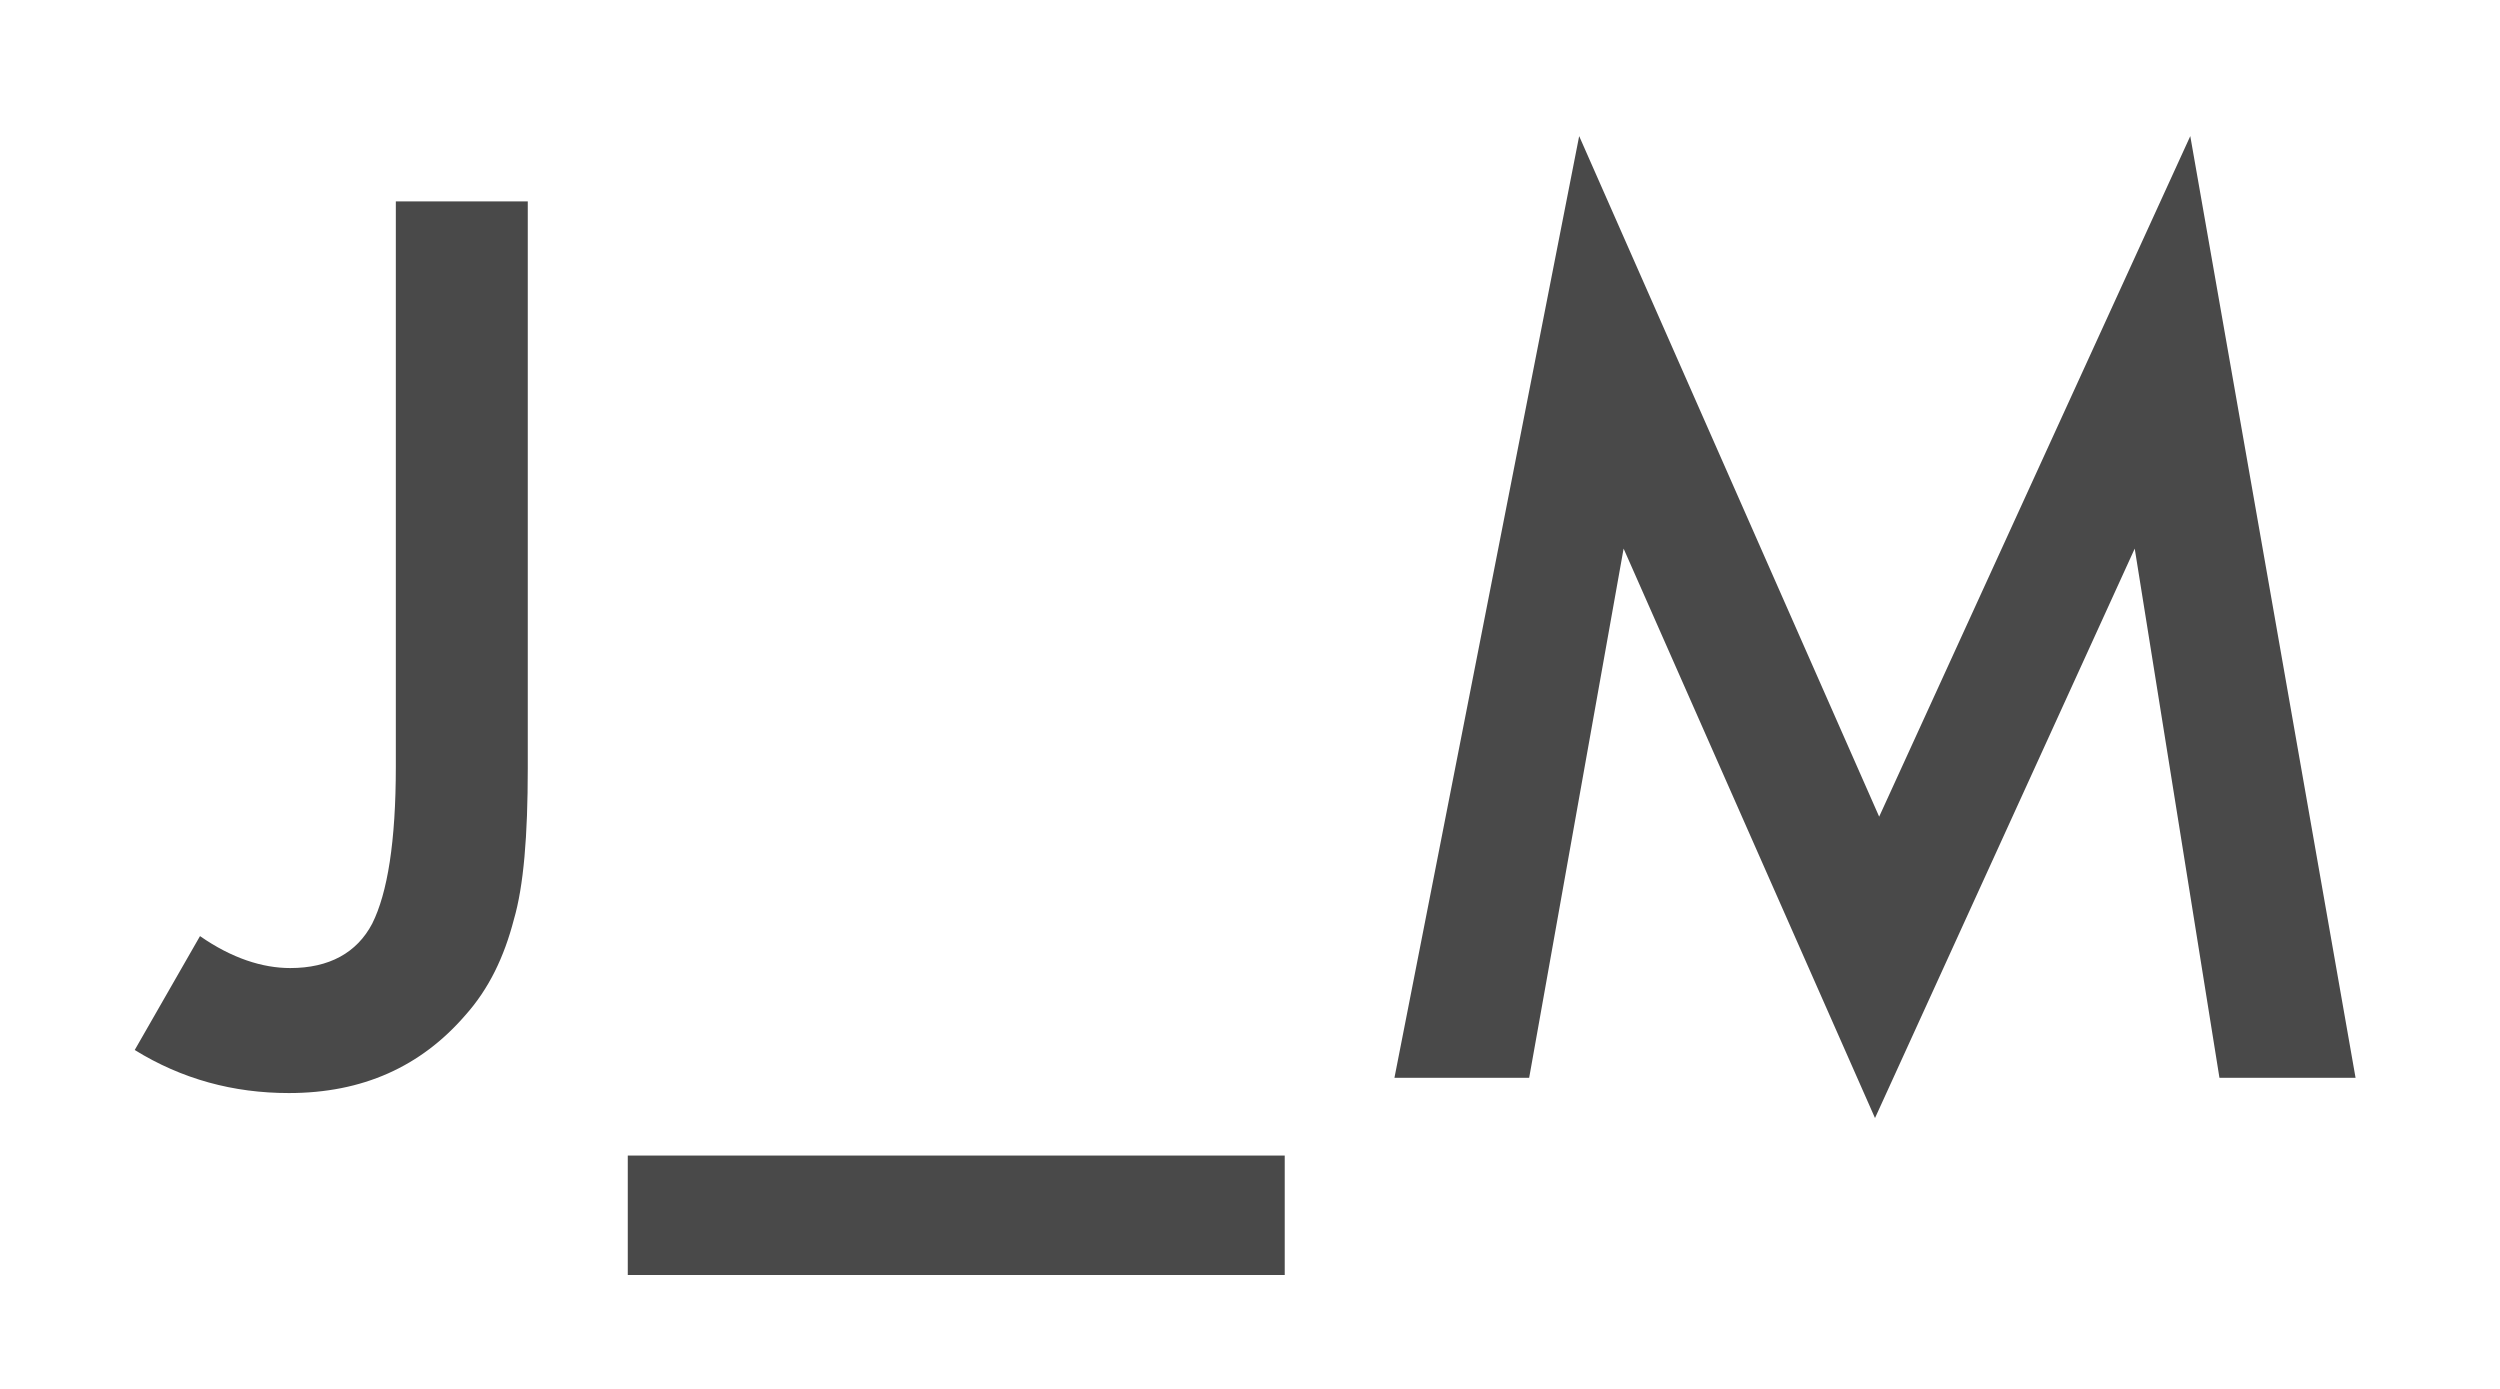
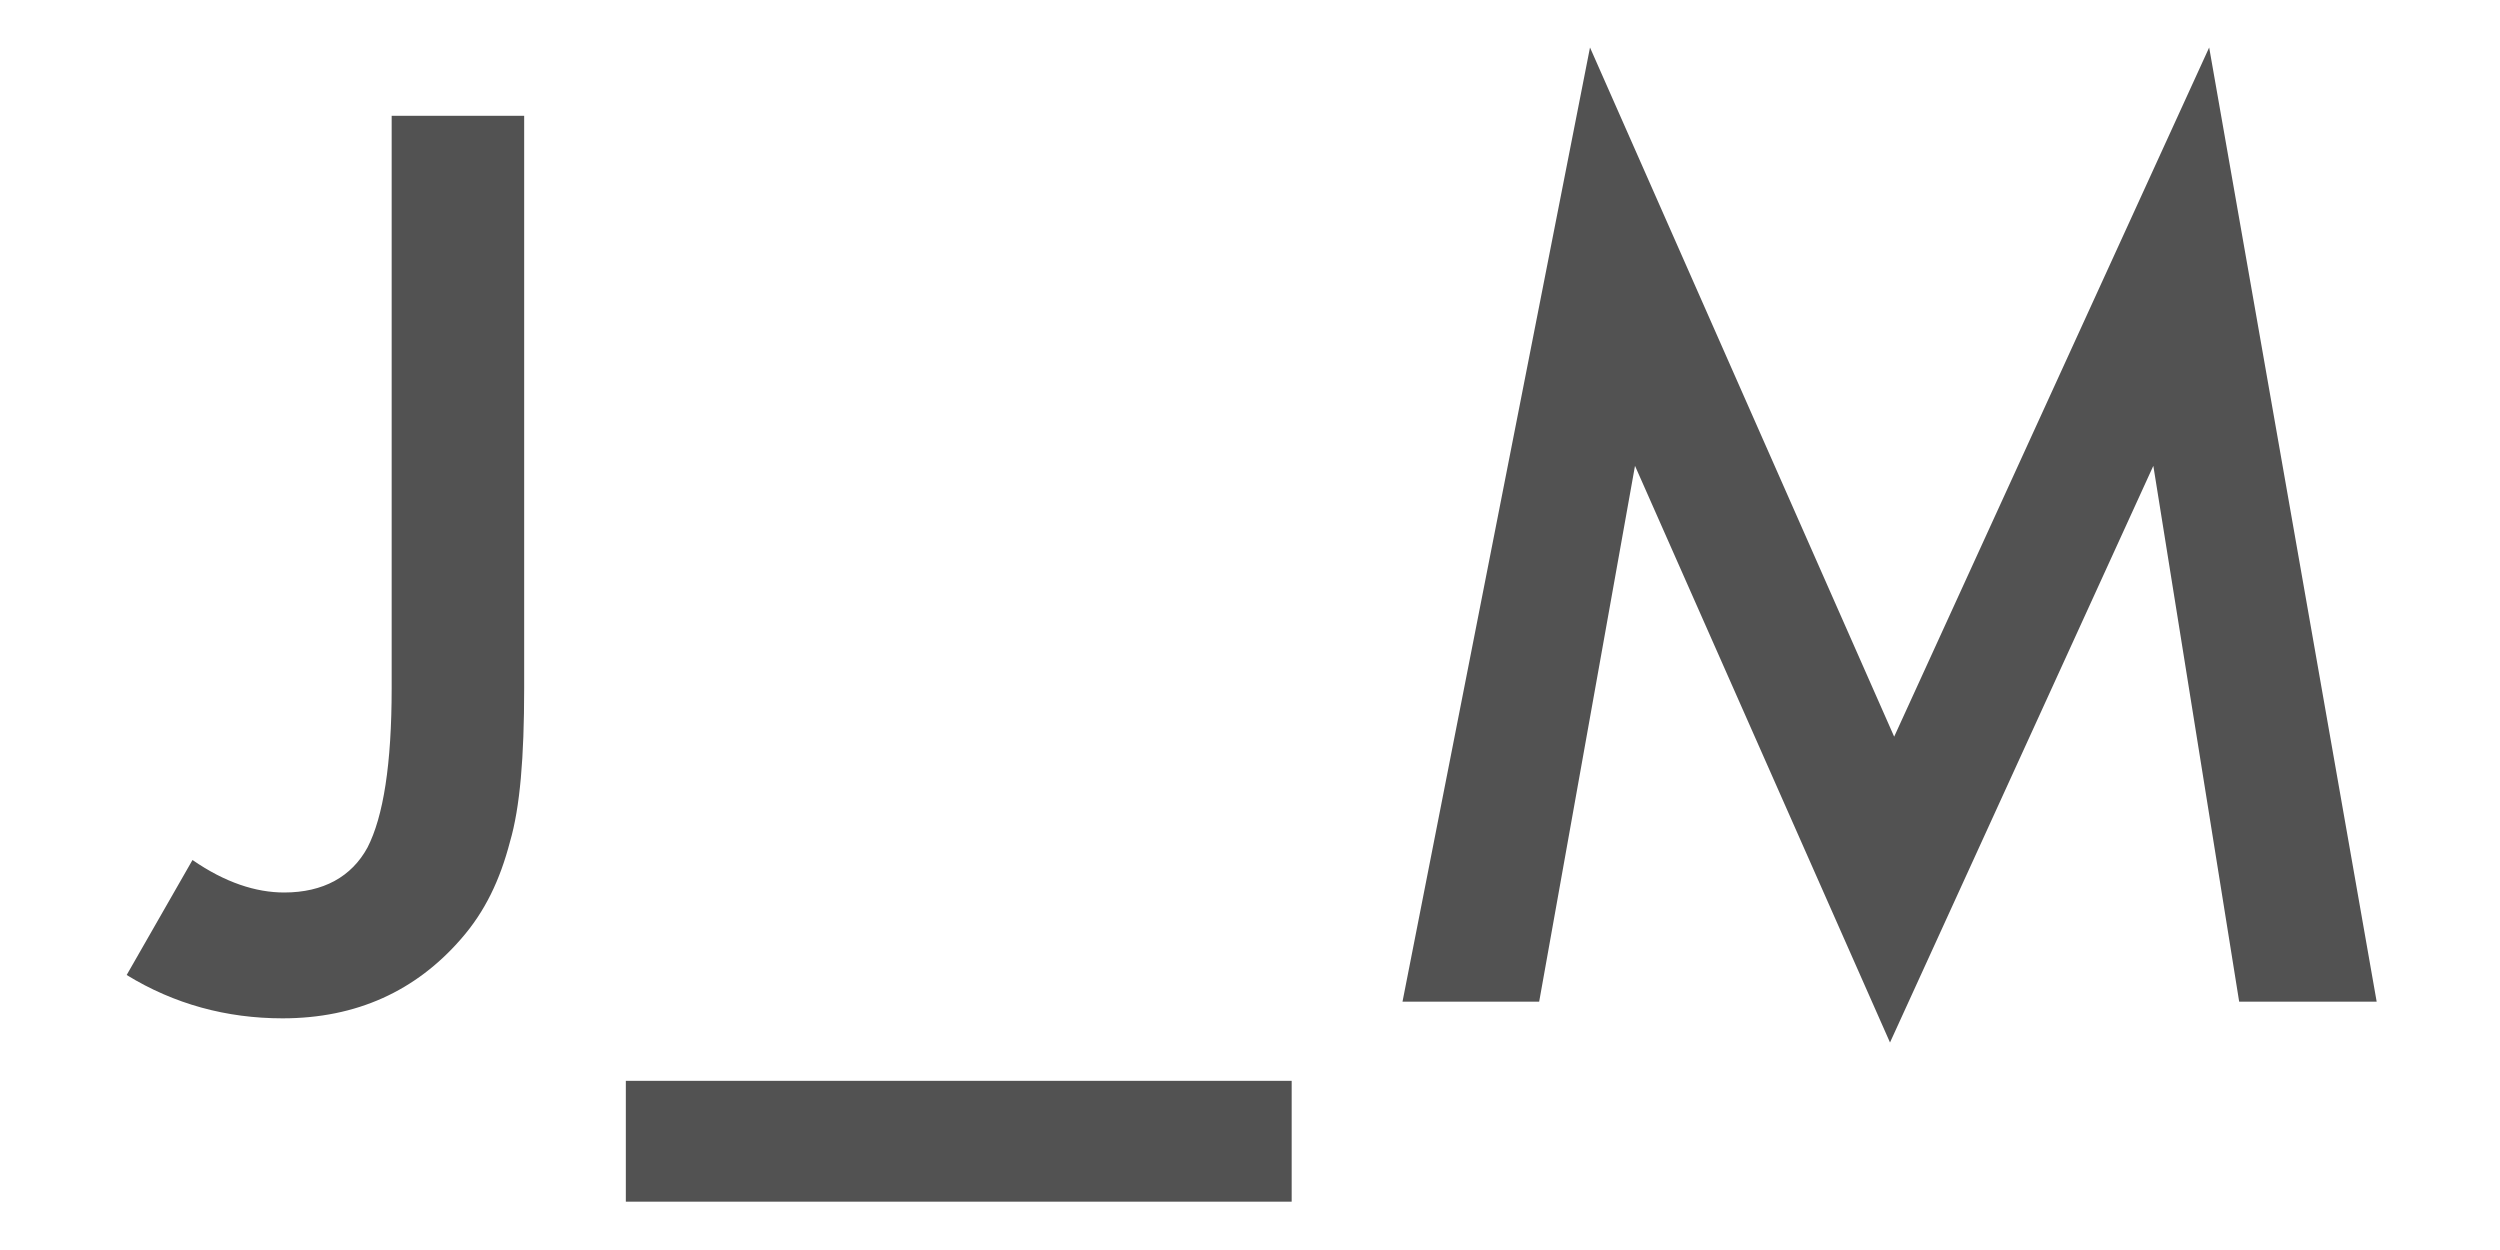
- <svg xmlns="http://www.w3.org/2000/svg" version="1.1" id="Layer_1" x="0px" y="0px" viewBox="0 0 180 100" style="enable-background:new 0 0 180 100;" xml:space="preserve">
+ <svg xmlns="http://www.w3.org/2000/svg" version="1.1" id="Layer_1" x="0px" y="0px" viewBox="850 925 300 150" style="enable-background:new 850 925 300 150;" xml:space="preserve">
  <style type="text/css">
- 	.st0{fill:#494949;}
+ 	.st0{fill:#525252;}
</style>
-   <path class="st0" d="M100.4,77.6l13.3-67.8l21.6,49l22.4-49l11.9,67.8h-9.8l-6.1-38.1l-18.7,41l-18.1-41l-6.8,38.1H100.4z" />
-   <path class="st0" d="M45.2,83.2h47.3v8.6H45.2V83.2z" />
+   <path class="st0" d="M1018.3,1045.2l22.5-114.5l36.5,82.7l37.8-82.7l20.1,114.5h-16.5l-10.3-64.3l-31.6,69.2l-30.6-69.2l-11.5,64.3  L1018.3,1045.2L1018.3,1045.2z" />
+   <path class="st0" d="M925.1,1054.7h79.9v14.5h-79.9V1054.7z" />
  <g>
-     <path class="st0" d="M38,14.5v40.8c0,4.9-0.3,8.5-1,10.9c-0.7,2.7-1.8,5-3.5,6.9c-3.2,3.7-7.4,5.6-12.7,5.6c-4,0-7.7-1-11.1-3.1   l4.7-8.2c2.3,1.6,4.5,2.3,6.5,2.3c2.8,0,4.8-1.1,5.9-3.2c1.1-2.2,1.7-5.9,1.7-11.3V14.5H38z" />
+     <path class="st0" d="M912.9,938.7v68.9c0,8.3-0.5,14.3-1.7,18.4c-1.2,4.6-3,8.4-5.9,11.7c-5.4,6.2-12.5,9.5-21.4,9.5   c-6.7,0-13-1.7-18.7-5.2l7.9-13.8c3.9,2.7,7.6,3.9,11,3.9c4.7,0,8.1-1.9,10-5.4c1.9-3.7,2.9-10,2.9-19.1v-68.7H912.9z" />
  </g>
</svg>
